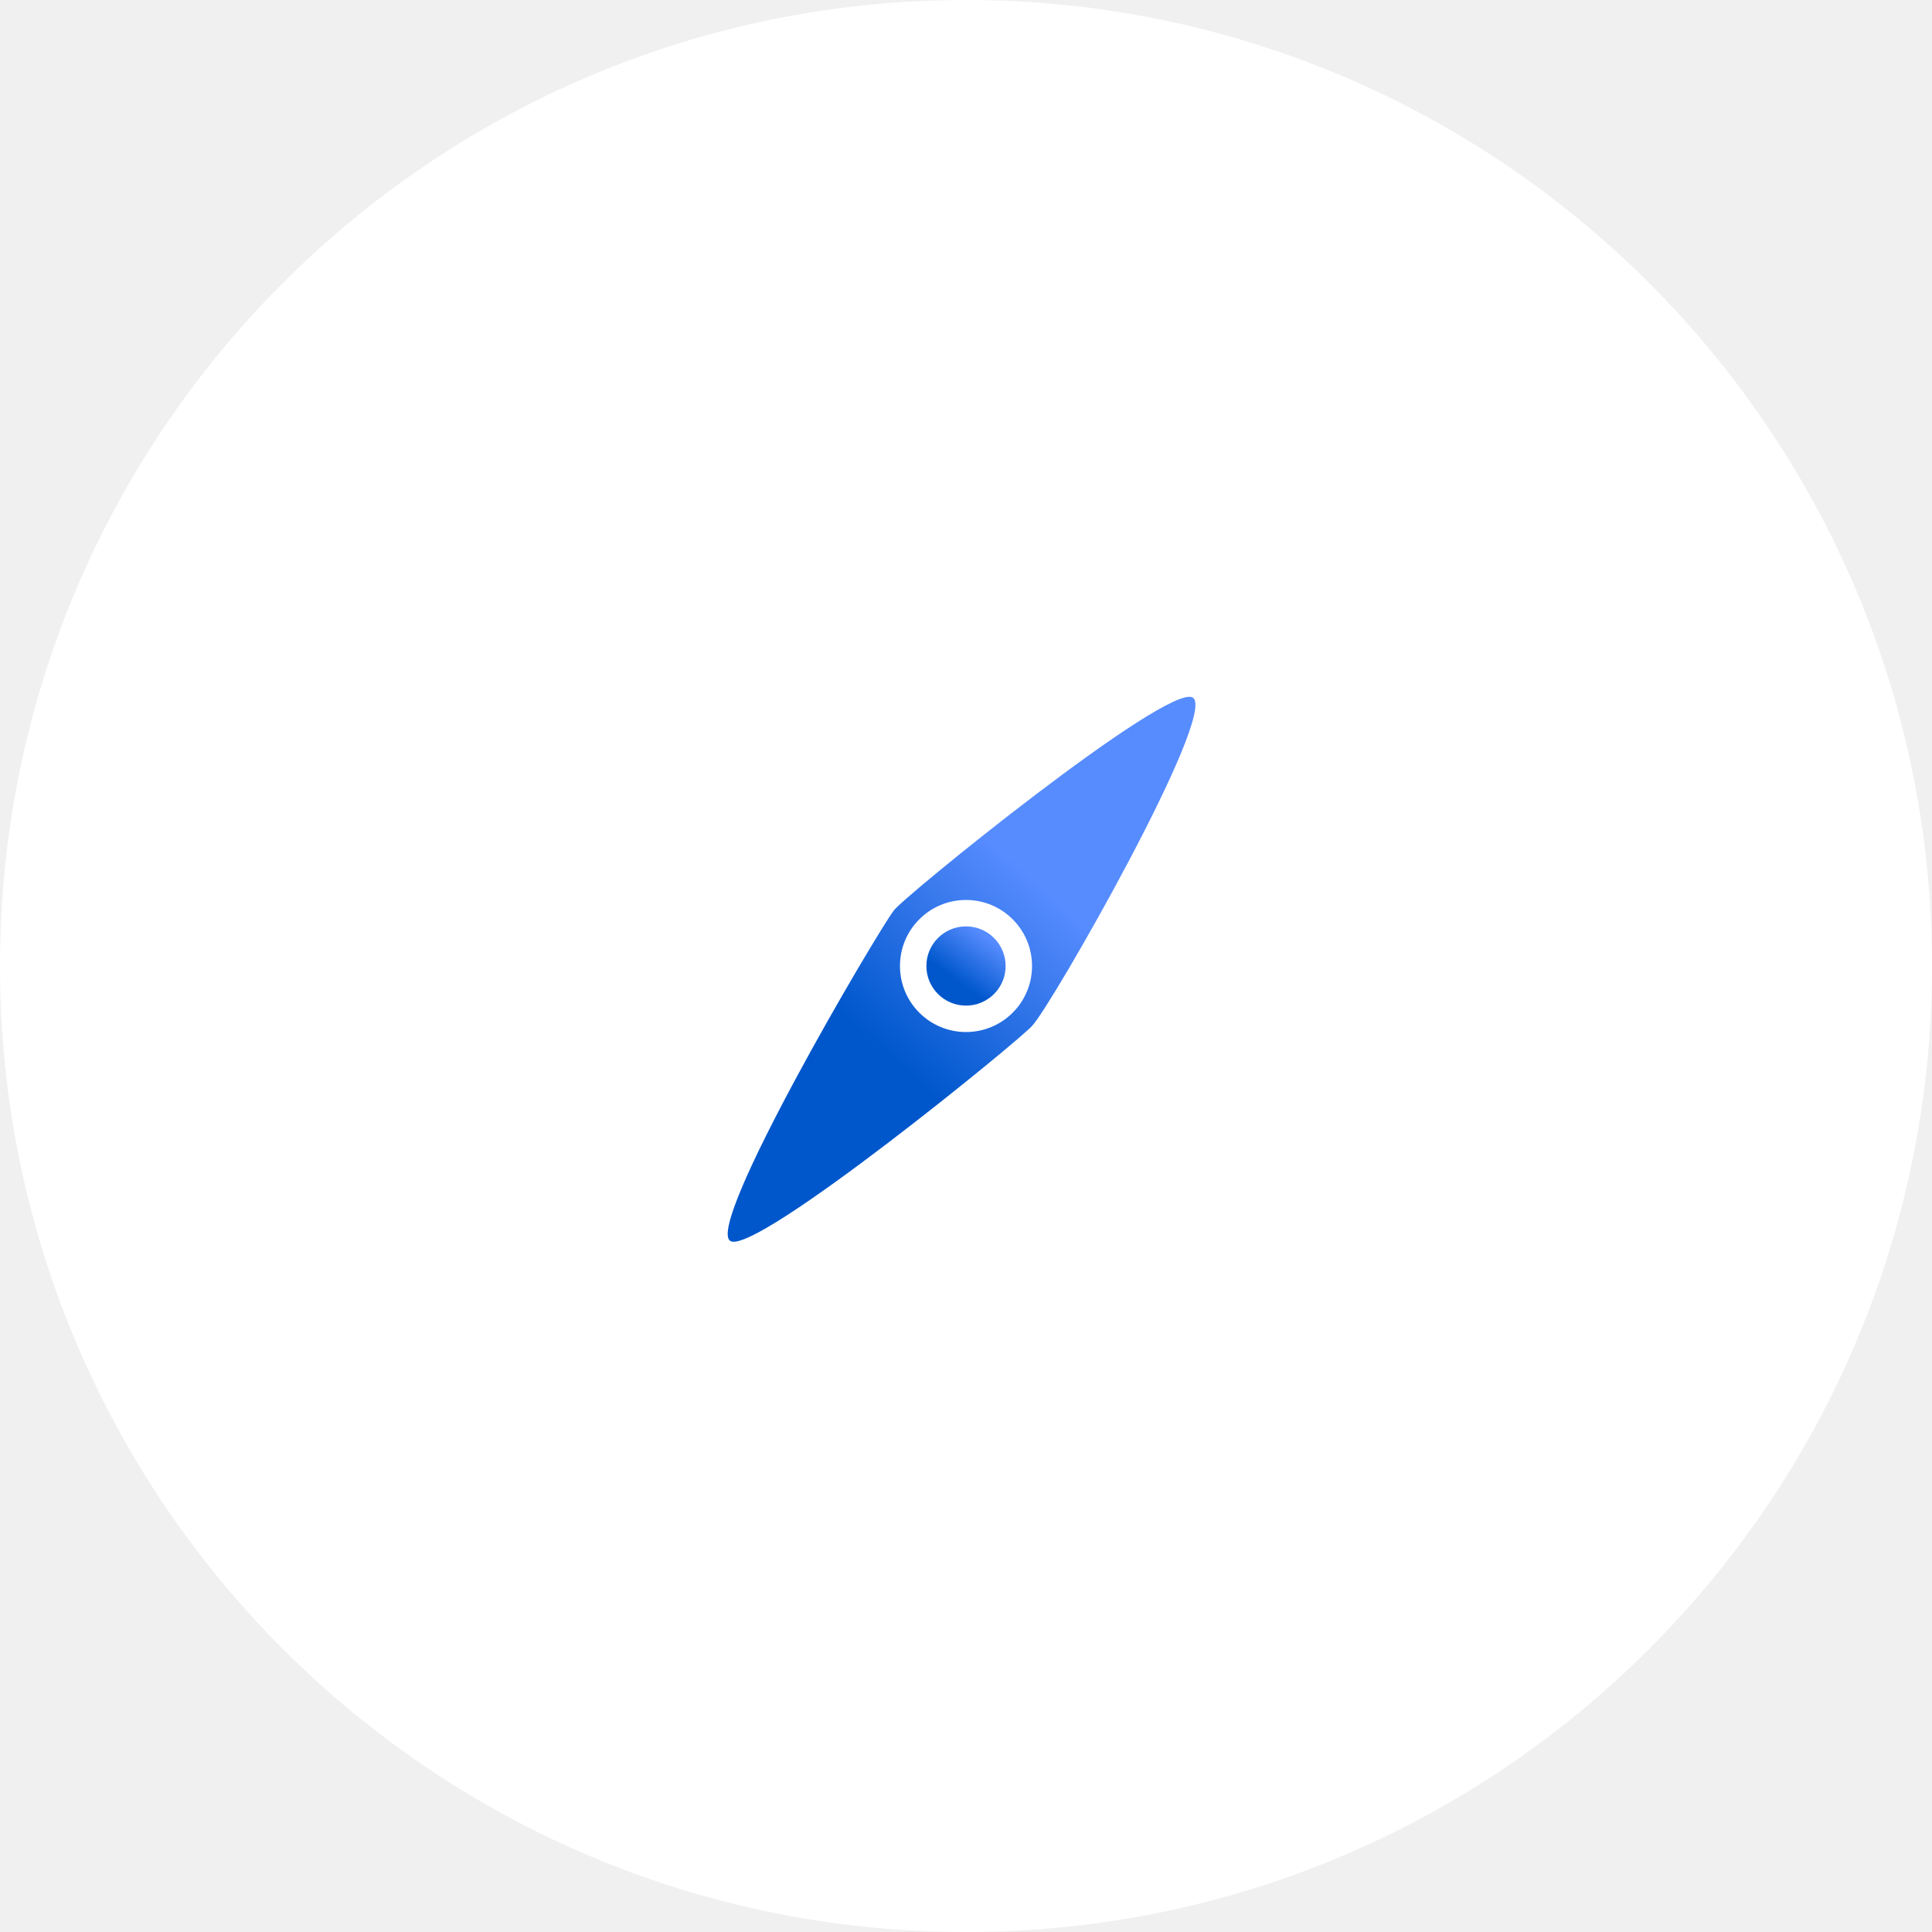
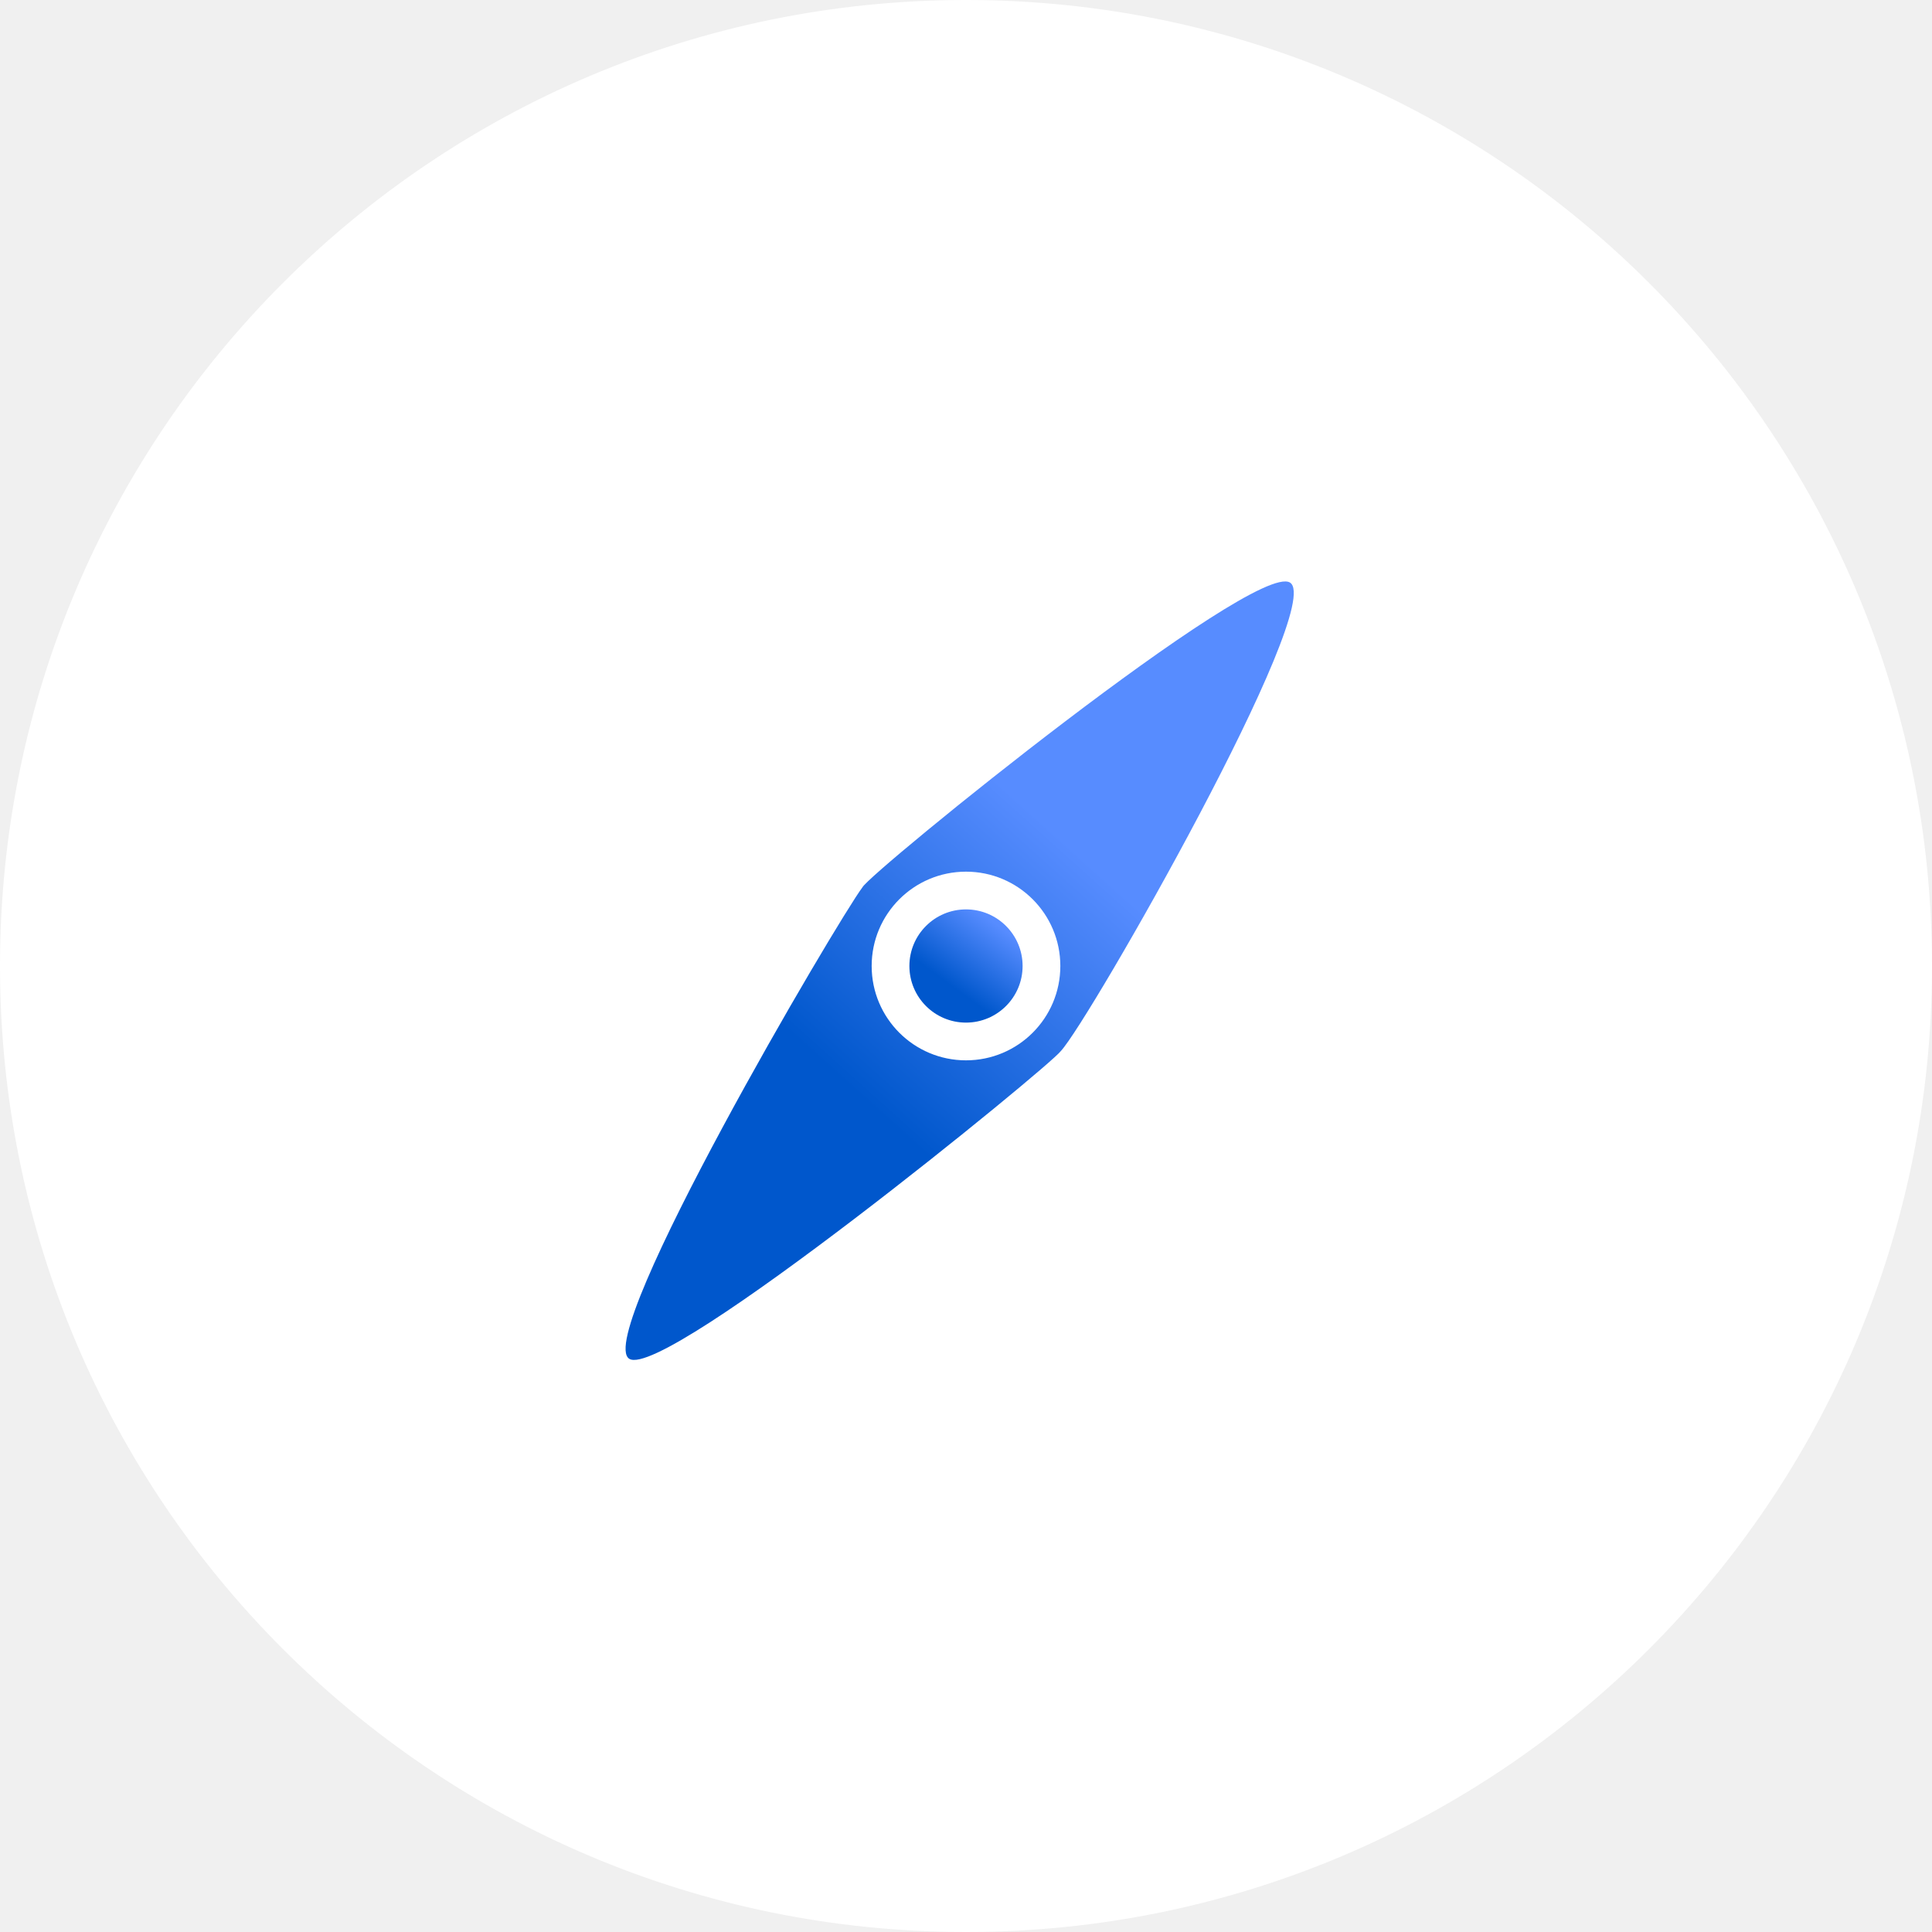
<svg xmlns="http://www.w3.org/2000/svg" version="1.1" width="1000" height="1000">
-   <g clip-path="url(#SvgjsClipPath1017)">
+   <g clip-path="url(#SvgjsClipPath1055)">
    <rect width="1000" height="1000" fill="#ffffff" />
-     <g transform="matrix(1.367188,0,0,1.367188,150,150)">
+     <g transform="matrix(1.953125,0,0,1.953125,0,0)">
      <svg width="512" height="512" viewBox="0 0 512 512" fill="none">
        <circle cx="256" cy="256" r="15" fill="url(#paint0_linear_392_122183)" />
        <path fill-rule="evenodd" clip-rule="evenodd" d="M228.567 235.129C230.508 231.279 332.315 148.559 341.855 154.384C351.538 160.3 288.581 270.631 281.117 278.553C278.287 282.512 176.266 365.897 166.777 360.104C157.04 354.156 221.898 243.983 228.567 235.129ZM256 231C242.193 231 231.001 242.193 231 255.999C231 269.807 242.193 281 256 281C269.807 281 281 269.807 281 256C281 242.193 269.807 231 256 231Z" fill="url(#paint1_linear_392_122183)" />
        <defs>
          <linearGradient id="paint0_linear_392_122183" x1="265.853" y1="246.218" x2="248.972" y2="269.201" gradientUnits="userSpaceOnUse">
            <stop stop-color="#578CFF" />
            <stop offset="0.71" stop-color="#0057CC" />
          </linearGradient>
          <linearGradient id="paint1_linear_392_122183" x1="312.5" y1="190" x2="189" y2="327.5" gradientUnits="userSpaceOnUse">
            <stop offset="0.243" stop-color="#578CFF" />
            <stop offset="0.71" stop-color="#0057CC" />
          </linearGradient>
-           <clipPath id="SvgjsClipPath1017">
+           <clipPath id="SvgjsClipPath1055">
            <rect width="1000" height="1000" x="0" y="0" rx="500" ry="500" />
          </clipPath>
        </defs>
      </svg>
    </g>
  </g>
</svg>
